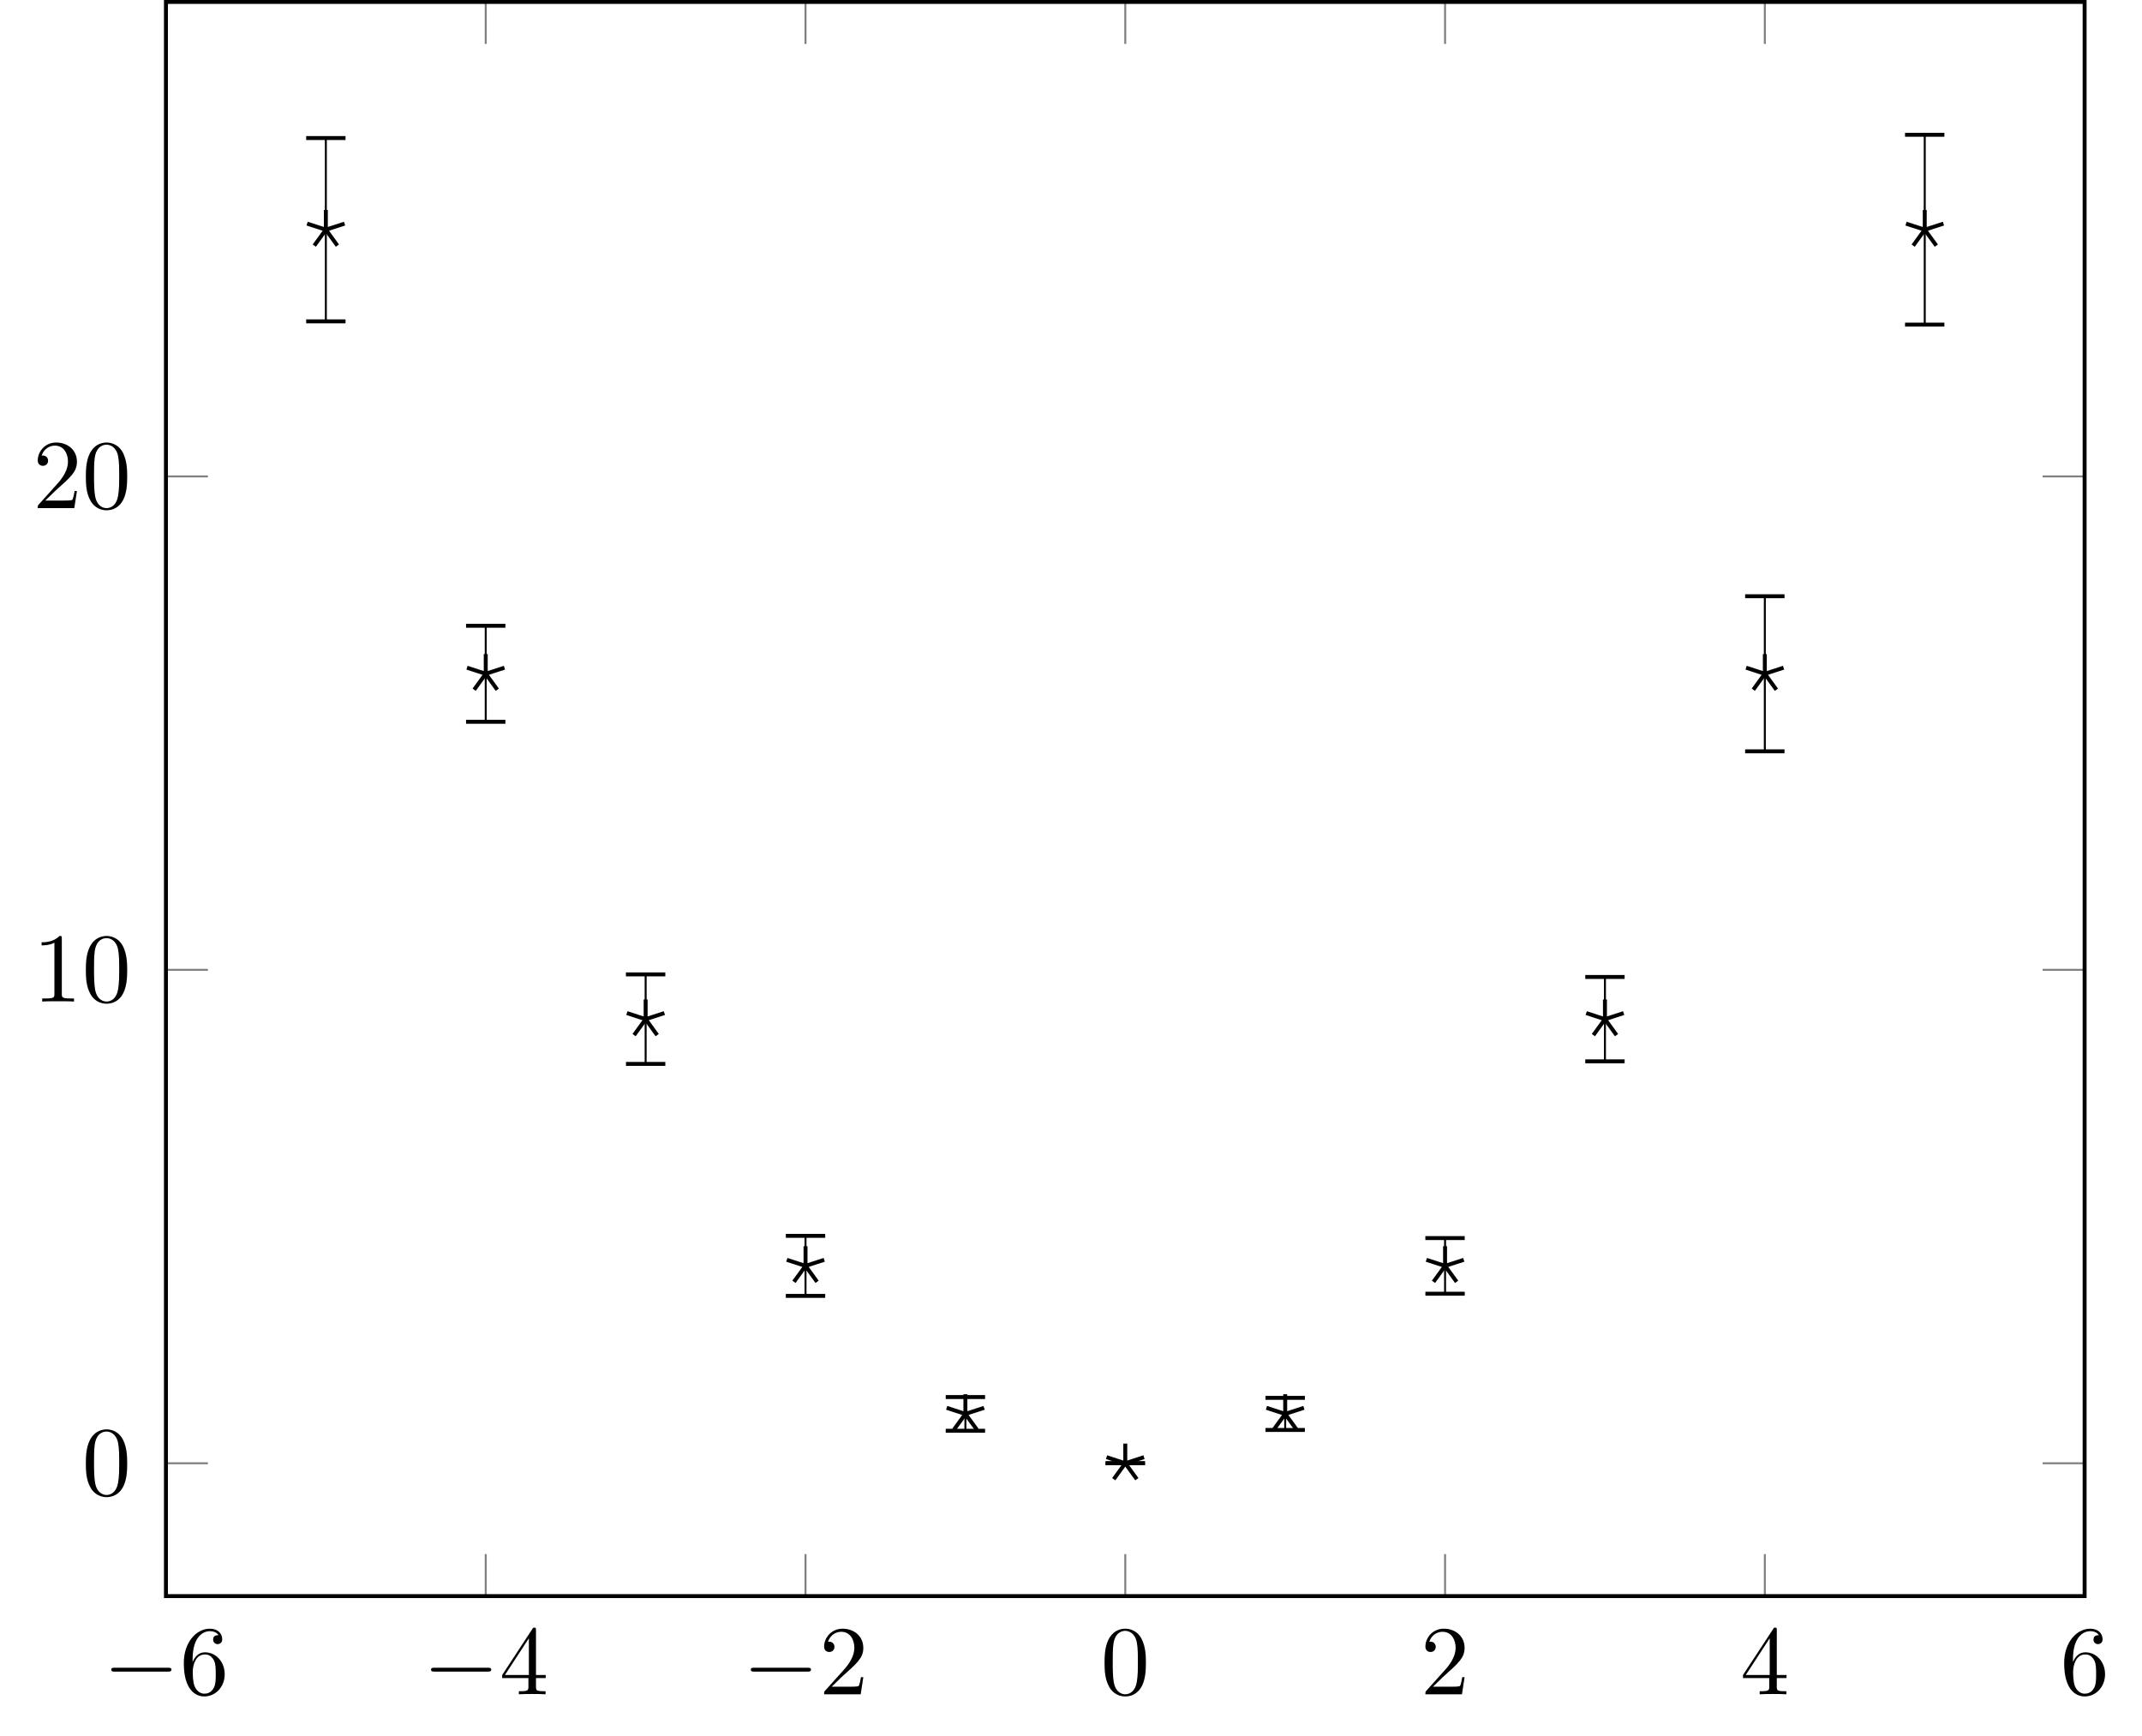
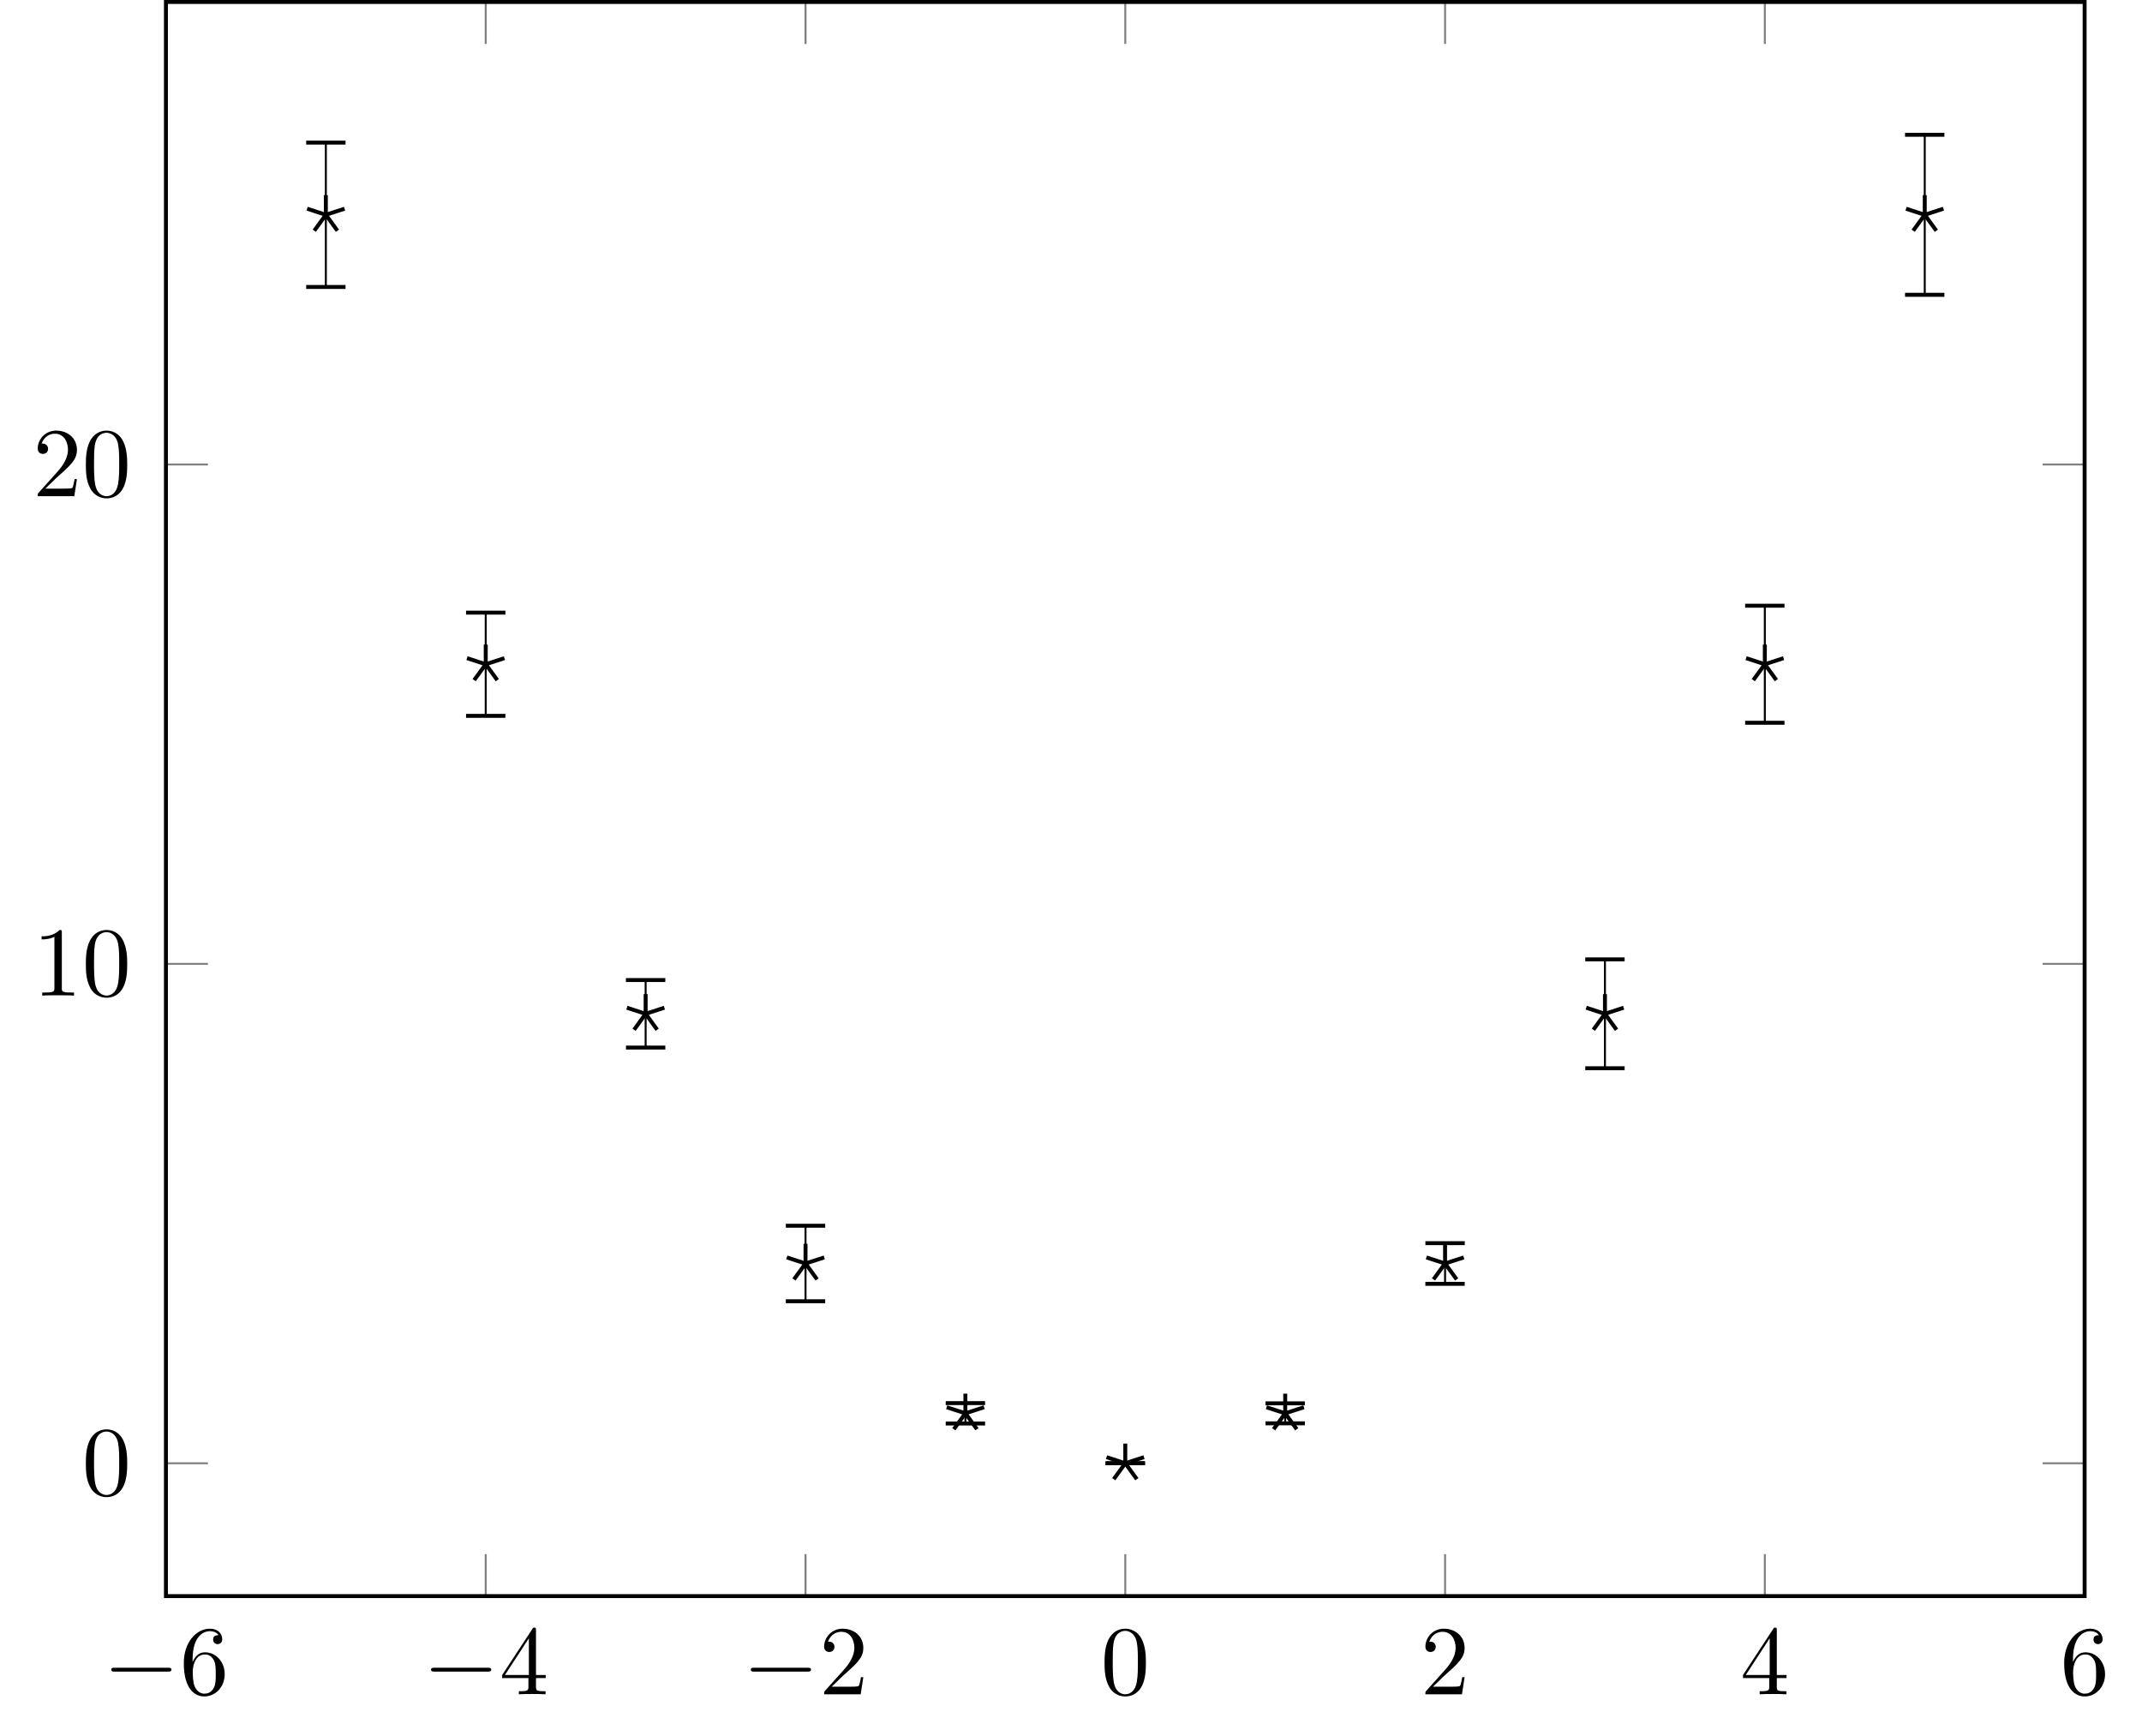
<svg xmlns="http://www.w3.org/2000/svg" xmlns:xlink="http://www.w3.org/1999/xlink" width="216.876pt" height="175.684pt" viewBox="0 0 216.876 175.684" version="1.1">
  <defs>
    <g>
      <symbol overflow="visible" id="glyph0-0">
        <path style="stroke:none;" d="" />
      </symbol>
      <symbol overflow="visible" id="glyph0-1">
        <path style="stroke:none;" d="M 6.562 -2.297 C 6.734 -2.297 6.922 -2.297 6.922 -2.5 C 6.922 -2.688 6.734 -2.688 6.562 -2.688 L 1.172 -2.688 C 1 -2.688 0.828 -2.688 0.828 -2.5 C 0.828 -2.297 1 -2.297 1.172 -2.297 Z M 6.562 -2.297 " />
      </symbol>
      <symbol overflow="visible" id="glyph1-0">
        <path style="stroke:none;" d="" />
      </symbol>
      <symbol overflow="visible" id="glyph1-1">
        <path style="stroke:none;" d="M 1.312 -3.266 L 1.312 -3.516 C 1.312 -6.031 2.547 -6.391 3.062 -6.391 C 3.297 -6.391 3.719 -6.328 3.938 -5.984 C 3.781 -5.984 3.391 -5.984 3.391 -5.547 C 3.391 -5.234 3.625 -5.078 3.844 -5.078 C 4 -5.078 4.312 -5.172 4.312 -5.562 C 4.312 -6.156 3.875 -6.641 3.047 -6.641 C 1.766 -6.641 0.422 -5.359 0.422 -3.156 C 0.422 -0.484 1.578 0.219 2.5 0.219 C 3.609 0.219 4.562 -0.719 4.562 -2.031 C 4.562 -3.297 3.672 -4.25 2.562 -4.25 C 1.891 -4.25 1.516 -3.75 1.312 -3.266 Z M 2.5 -0.062 C 1.875 -0.062 1.578 -0.656 1.516 -0.812 C 1.328 -1.281 1.328 -2.078 1.328 -2.25 C 1.328 -3.031 1.656 -4.031 2.547 -4.031 C 2.719 -4.031 3.172 -4.031 3.484 -3.406 C 3.656 -3.047 3.656 -2.531 3.656 -2.047 C 3.656 -1.562 3.656 -1.062 3.484 -0.703 C 3.188 -0.109 2.734 -0.062 2.5 -0.062 Z M 2.5 -0.062 " />
      </symbol>
      <symbol overflow="visible" id="glyph1-2">
        <path style="stroke:none;" d="M 2.938 -1.641 L 2.938 -0.781 C 2.938 -0.422 2.906 -0.312 2.172 -0.312 L 1.969 -0.312 L 1.969 0 C 2.375 -0.031 2.891 -0.031 3.312 -0.031 C 3.734 -0.031 4.25 -0.031 4.672 0 L 4.672 -0.312 L 4.453 -0.312 C 3.719 -0.312 3.703 -0.422 3.703 -0.781 L 3.703 -1.641 L 4.688 -1.641 L 4.688 -1.953 L 3.703 -1.953 L 3.703 -6.484 C 3.703 -6.688 3.703 -6.75 3.531 -6.75 C 3.453 -6.75 3.422 -6.75 3.344 -6.625 L 0.281 -1.953 L 0.281 -1.641 Z M 2.984 -1.953 L 0.562 -1.953 L 2.984 -5.672 Z M 2.984 -1.953 " />
      </symbol>
      <symbol overflow="visible" id="glyph1-3">
        <path style="stroke:none;" d="M 1.266 -0.766 L 2.328 -1.797 C 3.875 -3.172 4.469 -3.703 4.469 -4.703 C 4.469 -5.844 3.578 -6.641 2.359 -6.641 C 1.234 -6.641 0.5 -5.719 0.5 -4.828 C 0.5 -4.281 1 -4.281 1.031 -4.281 C 1.203 -4.281 1.547 -4.391 1.547 -4.812 C 1.547 -5.062 1.359 -5.328 1.016 -5.328 C 0.938 -5.328 0.922 -5.328 0.891 -5.312 C 1.109 -5.969 1.656 -6.328 2.234 -6.328 C 3.141 -6.328 3.562 -5.516 3.562 -4.703 C 3.562 -3.906 3.078 -3.125 2.516 -2.5 L 0.609 -0.375 C 0.5 -0.266 0.5 -0.234 0.5 0 L 4.203 0 L 4.469 -1.734 L 4.234 -1.734 C 4.172 -1.438 4.109 -1 4 -0.844 C 3.938 -0.766 3.281 -0.766 3.062 -0.766 Z M 1.266 -0.766 " />
      </symbol>
      <symbol overflow="visible" id="glyph1-4">
        <path style="stroke:none;" d="M 4.578 -3.188 C 4.578 -3.984 4.531 -4.781 4.188 -5.516 C 3.734 -6.484 2.906 -6.641 2.5 -6.641 C 1.891 -6.641 1.172 -6.375 0.75 -5.453 C 0.438 -4.766 0.391 -3.984 0.391 -3.188 C 0.391 -2.438 0.422 -1.547 0.844 -0.781 C 1.266 0.016 2 0.219 2.484 0.219 C 3.016 0.219 3.781 0.016 4.219 -0.938 C 4.531 -1.625 4.578 -2.406 4.578 -3.188 Z M 2.484 0 C 2.094 0 1.5 -0.25 1.328 -1.203 C 1.219 -1.797 1.219 -2.719 1.219 -3.312 C 1.219 -3.953 1.219 -4.609 1.297 -5.141 C 1.484 -6.328 2.234 -6.422 2.484 -6.422 C 2.812 -6.422 3.469 -6.234 3.656 -5.25 C 3.766 -4.688 3.766 -3.938 3.766 -3.312 C 3.766 -2.562 3.766 -1.891 3.656 -1.25 C 3.5 -0.297 2.938 0 2.484 0 Z M 2.484 0 " />
      </symbol>
      <symbol overflow="visible" id="glyph1-5">
        <path style="stroke:none;" d="M 2.938 -6.375 C 2.938 -6.625 2.938 -6.641 2.703 -6.641 C 2.078 -6 1.203 -6 0.891 -6 L 0.891 -5.688 C 1.094 -5.688 1.672 -5.688 2.188 -5.953 L 2.188 -0.781 C 2.188 -0.422 2.156 -0.312 1.266 -0.312 L 0.953 -0.312 L 0.953 0 C 1.297 -0.031 2.156 -0.031 2.562 -0.031 C 2.953 -0.031 3.828 -0.031 4.172 0 L 4.172 -0.312 L 3.859 -0.312 C 2.953 -0.312 2.938 -0.422 2.938 -0.781 Z M 2.938 -6.375 " />
      </symbol>
    </g>
  </defs>
  <g id="surface1">
-     <path style="fill:none;stroke-width:0.199;stroke-linecap:butt;stroke-linejoin:miter;stroke:rgb(50%,50%,50%);stroke-opacity:1;stroke-miterlimit:10;" d="M -16.187 -13.451 L -16.187 -9.197 M 16.188 -13.451 L 16.188 -9.197 M 48.567 -13.451 L 48.567 -9.197 M 80.942 -13.451 L 80.942 -9.197 M 113.32 -13.451 L 113.32 -9.197 M 145.696 -13.451 L 145.696 -9.197 M 178.074 -13.451 L 178.074 -9.197 M -16.187 147.948 L -16.187 143.694 M 16.188 147.948 L 16.188 143.694 M 48.567 147.948 L 48.567 143.694 M 80.942 147.948 L 80.942 143.694 M 113.32 147.948 L 113.32 143.694 M 145.696 147.948 L 145.696 143.694 M 178.074 147.948 L 178.074 143.694 " transform="matrix(1,0,0,-1,32.992,148.143)" />
-     <path style="fill:none;stroke-width:0.199;stroke-linecap:butt;stroke-linejoin:miter;stroke:rgb(50%,50%,50%);stroke-opacity:1;stroke-miterlimit:10;" d="M -16.191 -0.002 L -11.937 -0.002 M -16.191 49.956 L -11.937 49.956 M -16.191 99.909 L -11.937 99.909 M 178.074 -0.002 L 173.824 -0.002 M 178.074 49.956 L 173.824 49.956 M 178.074 99.909 L 173.824 99.909 " transform="matrix(1,0,0,-1,32.992,148.143)" />
-     <path style="fill:none;stroke-width:0.399;stroke-linecap:butt;stroke-linejoin:miter;stroke:rgb(0%,0%,0%);stroke-opacity:1;stroke-miterlimit:10;" d="M -16.191 -13.451 L -16.191 147.948 L 178.074 147.948 L 178.074 -13.451 Z M -16.191 -13.451 " transform="matrix(1,0,0,-1,32.992,148.143)" />
+     <path style="fill:none;stroke-width:0.199;stroke-linecap:butt;stroke-linejoin:miter;stroke:rgb(50%,50%,50%);stroke-opacity:1;stroke-miterlimit:10;" d="M -16.187 -13.451 L -16.187 -9.197 M 16.188 -13.451 L 16.188 -9.197 M 48.567 -13.451 L 48.567 -9.197 M 80.942 -13.451 L 80.942 -9.197 M 113.32 -13.451 L 113.32 -9.197 M 145.696 -13.451 L 145.696 -9.197 M 178.074 -13.451 L 178.074 -9.197 M -16.187 147.944 L -16.187 143.694 M 16.188 147.944 L 16.188 143.694 M 48.567 147.944 L 48.567 143.694 M 80.942 147.944 L 80.942 143.694 M 113.32 147.944 L 113.32 143.694 M 145.696 147.944 L 145.696 143.694 M 178.074 147.944 L 178.074 143.694 " transform="matrix(1,0,0,-1,32.992,148.143)" />
+     <path style="fill:none;stroke-width:0.199;stroke-linecap:butt;stroke-linejoin:miter;stroke:rgb(50%,50%,50%);stroke-opacity:1;stroke-miterlimit:10;" d="M -16.191 -0.002 L -11.937 -0.002 M -16.191 50.557 L -11.937 50.557 M -16.191 101.116 L -11.937 101.116 M 178.074 -0.002 L 173.824 -0.002 M 178.074 50.557 L 173.824 50.557 M 178.074 101.116 L 173.824 101.116 " transform="matrix(1,0,0,-1,32.992,148.143)" />
+     <path style="fill:none;stroke-width:0.399;stroke-linecap:butt;stroke-linejoin:miter;stroke:rgb(0%,0%,0%);stroke-opacity:1;stroke-miterlimit:10;" d="M -16.191 -13.451 L -16.191 147.944 L 178.074 147.944 L 178.074 -13.451 Z M -16.191 -13.451 " transform="matrix(1,0,0,-1,32.992,148.143)" />
    <g style="fill:rgb(0%,0%,0%);fill-opacity:1;">
      <use xlink:href="#glyph0-1" x="10.439" y="171.533" />
    </g>
    <g style="fill:rgb(0%,0%,0%);fill-opacity:1;">
      <use xlink:href="#glyph1-1" x="18.188" y="171.533" />
    </g>
    <g style="fill:rgb(0%,0%,0%);fill-opacity:1;">
      <use xlink:href="#glyph0-1" x="42.816" y="171.533" />
    </g>
    <g style="fill:rgb(0%,0%,0%);fill-opacity:1;">
      <use xlink:href="#glyph1-2" x="50.564" y="171.533" />
    </g>
    <g style="fill:rgb(0%,0%,0%);fill-opacity:1;">
      <use xlink:href="#glyph0-1" x="75.192" y="171.533" />
    </g>
    <g style="fill:rgb(0%,0%,0%);fill-opacity:1;">
      <use xlink:href="#glyph1-3" x="82.941" y="171.533" />
    </g>
    <g style="fill:rgb(0%,0%,0%);fill-opacity:1;">
      <use xlink:href="#glyph1-4" x="111.444" y="171.533" />
    </g>
    <g style="fill:rgb(0%,0%,0%);fill-opacity:1;">
      <use xlink:href="#glyph1-3" x="143.82" y="171.533" />
    </g>
    <g style="fill:rgb(0%,0%,0%);fill-opacity:1;">
      <use xlink:href="#glyph1-2" x="176.197" y="171.533" />
    </g>
    <g style="fill:rgb(0%,0%,0%);fill-opacity:1;">
      <use xlink:href="#glyph1-1" x="208.574" y="171.533" />
    </g>
    <g style="fill:rgb(0%,0%,0%);fill-opacity:1;">
      <use xlink:href="#glyph1-4" x="8.302" y="151.353" />
    </g>
    <g style="fill:rgb(0%,0%,0%);fill-opacity:1;">
-       <use xlink:href="#glyph1-5" x="3.321" y="101.399" />
-       <use xlink:href="#glyph1-4" x="8.302" y="101.399" />
+       <use xlink:href="#glyph1-5" x="3.321" y="100.795" />
+       <use xlink:href="#glyph1-4" x="8.302" y="100.795" />
    </g>
    <g style="fill:rgb(0%,0%,0%);fill-opacity:1;">
-       <use xlink:href="#glyph1-3" x="3.321" y="51.444" />
-       <use xlink:href="#glyph1-4" x="8.302" y="51.444" />
+       <use xlink:href="#glyph1-3" x="3.321" y="50.237" />
+       <use xlink:href="#glyph1-4" x="8.302" y="50.237" />
    </g>
-     <path style="fill:none;stroke-width:0.199;stroke-linecap:butt;stroke-linejoin:miter;stroke:rgb(0%,0%,0%);stroke-opacity:1;stroke-miterlimit:10;" d="M 0 124.889 L 0 134.166 " transform="matrix(1,0,0,-1,32.992,148.143)" />
-     <path style="fill:none;stroke-width:0.399;stroke-linecap:butt;stroke-linejoin:miter;stroke:rgb(0%,0%,0%);stroke-opacity:1;stroke-miterlimit:10;" d="M 0 1.993 L 0 -1.991 " transform="matrix(0,-1,-1,0,32.993,13.977)" />
-     <path style="fill:none;stroke-width:0.199;stroke-linecap:butt;stroke-linejoin:miter;stroke:rgb(0%,0%,0%);stroke-opacity:1;stroke-miterlimit:10;" d="M 0 124.889 L 0 115.608 " transform="matrix(1,0,0,-1,32.992,148.143)" />
-     <path style="fill:none;stroke-width:0.399;stroke-linecap:butt;stroke-linejoin:miter;stroke:rgb(0%,0%,0%);stroke-opacity:1;stroke-miterlimit:10;" d="M -0.001 1.991 L -0.001 -1.993 " transform="matrix(0,1,1,0,32.993,32.536)" />
-     <path style="fill:none;stroke-width:0.199;stroke-linecap:butt;stroke-linejoin:miter;stroke:rgb(0%,0%,0%);stroke-opacity:1;stroke-miterlimit:10;" d="M 16.188 79.928 L 16.188 84.791 " transform="matrix(1,0,0,-1,32.992,148.143)" />
-     <path style="fill:none;stroke-width:0.399;stroke-linecap:butt;stroke-linejoin:miter;stroke:rgb(0%,0%,0%);stroke-opacity:1;stroke-miterlimit:10;" d="M -0.001 1.992 L -0.001 -1.992 " transform="matrix(0,-1,-1,0,49.18,63.351)" />
-     <path style="fill:none;stroke-width:0.199;stroke-linecap:butt;stroke-linejoin:miter;stroke:rgb(0%,0%,0%);stroke-opacity:1;stroke-miterlimit:10;" d="M 16.188 79.928 L 16.188 75.065 " transform="matrix(1,0,0,-1,32.992,148.143)" />
-     <path style="fill:none;stroke-width:0.399;stroke-linecap:butt;stroke-linejoin:miter;stroke:rgb(0%,0%,0%);stroke-opacity:1;stroke-miterlimit:10;" d="M -0.002 1.992 L -0.002 -1.992 " transform="matrix(0,1,1,0,49.18,73.08)" />
-     <path style="fill:none;stroke-width:0.199;stroke-linecap:butt;stroke-linejoin:miter;stroke:rgb(0%,0%,0%);stroke-opacity:1;stroke-miterlimit:10;" d="M 32.379 44.959 L 32.379 49.491 " transform="matrix(1,0,0,-1,32.992,148.143)" />
-     <path style="fill:none;stroke-width:0.399;stroke-linecap:butt;stroke-linejoin:miter;stroke:rgb(0%,0%,0%);stroke-opacity:1;stroke-miterlimit:10;" d="M 0.001 1.994 L 0.001 -1.994 " transform="matrix(0,-1,-1,0,65.369,98.653)" />
-     <path style="fill:none;stroke-width:0.199;stroke-linecap:butt;stroke-linejoin:miter;stroke:rgb(0%,0%,0%);stroke-opacity:1;stroke-miterlimit:10;" d="M 32.379 44.959 L 32.379 40.428 " transform="matrix(1,0,0,-1,32.992,148.143)" />
-     <path style="fill:none;stroke-width:0.399;stroke-linecap:butt;stroke-linejoin:miter;stroke:rgb(0%,0%,0%);stroke-opacity:1;stroke-miterlimit:10;" d="M -0 1.993 L -0 -1.991 " transform="matrix(0,1,1,0,65.37,107.715)" />
-     <path style="fill:none;stroke-width:0.199;stroke-linecap:butt;stroke-linejoin:miter;stroke:rgb(0%,0%,0%);stroke-opacity:1;stroke-miterlimit:10;" d="M 48.567 19.983 L 48.567 23.022 " transform="matrix(1,0,0,-1,32.992,148.143)" />
-     <path style="fill:none;stroke-width:0.399;stroke-linecap:butt;stroke-linejoin:miter;stroke:rgb(0%,0%,0%);stroke-opacity:1;stroke-miterlimit:10;" d="M 0.002 1.992 L 0.002 -1.993 " transform="matrix(0,-1,-1,0,81.558,125.123)" />
-     <path style="fill:none;stroke-width:0.199;stroke-linecap:butt;stroke-linejoin:miter;stroke:rgb(0%,0%,0%);stroke-opacity:1;stroke-miterlimit:10;" d="M 48.567 19.983 L 48.567 16.944 " transform="matrix(1,0,0,-1,32.992,148.143)" />
-     <path style="fill:none;stroke-width:0.399;stroke-linecap:butt;stroke-linejoin:miter;stroke:rgb(0%,0%,0%);stroke-opacity:1;stroke-miterlimit:10;" d="M 0 1.994 L 0 -1.994 " transform="matrix(0,1,1,0,81.557,131.199)" />
-     <path style="fill:none;stroke-width:0.199;stroke-linecap:butt;stroke-linejoin:miter;stroke:rgb(0%,0%,0%);stroke-opacity:1;stroke-miterlimit:10;" d="M 64.754 4.995 L 64.754 6.702 " transform="matrix(1,0,0,-1,32.992,148.143)" />
-     <path style="fill:none;stroke-width:0.399;stroke-linecap:butt;stroke-linejoin:miter;stroke:rgb(0%,0%,0%);stroke-opacity:1;stroke-miterlimit:10;" d="M 0.001 1.991 L 0.001 -1.993 " transform="matrix(0,-1,-1,0,97.745,141.442)" />
-     <path style="fill:none;stroke-width:0.199;stroke-linecap:butt;stroke-linejoin:miter;stroke:rgb(0%,0%,0%);stroke-opacity:1;stroke-miterlimit:10;" d="M 64.754 4.995 L 64.754 3.291 " transform="matrix(1,0,0,-1,32.992,148.143)" />
-     <path style="fill:none;stroke-width:0.399;stroke-linecap:butt;stroke-linejoin:miter;stroke:rgb(0%,0%,0%);stroke-opacity:1;stroke-miterlimit:10;" d="M -0.001 1.993 L -0.001 -1.991 " transform="matrix(0,1,1,0,97.745,144.853)" />
+     <path style="fill:none;stroke-width:0.199;stroke-linecap:butt;stroke-linejoin:miter;stroke:rgb(0%,0%,0%);stroke-opacity:1;stroke-miterlimit:10;" d="M 0 126.397 L 0 133.706 " transform="matrix(1,0,0,-1,32.992,148.143)" />
+     <path style="fill:none;stroke-width:0.399;stroke-linecap:butt;stroke-linejoin:miter;stroke:rgb(0%,0%,0%);stroke-opacity:1;stroke-miterlimit:10;" d="M -0.001 1.992 L -0.001 -1.992 " transform="matrix(0,-1,-1,0,32.992,14.44)" />
+     <path style="fill:none;stroke-width:0.199;stroke-linecap:butt;stroke-linejoin:miter;stroke:rgb(0%,0%,0%);stroke-opacity:1;stroke-miterlimit:10;" d="M 0 126.397 L 0 119.088 " transform="matrix(1,0,0,-1,32.992,148.143)" />
+     <path style="fill:none;stroke-width:0.399;stroke-linecap:butt;stroke-linejoin:miter;stroke:rgb(0%,0%,0%);stroke-opacity:1;stroke-miterlimit:10;" d="M -0.001 1.991 L -0.001 -1.993 " transform="matrix(0,1,1,0,32.993,29.056)" />
+     <path style="fill:none;stroke-width:0.199;stroke-linecap:butt;stroke-linejoin:miter;stroke:rgb(0%,0%,0%);stroke-opacity:1;stroke-miterlimit:10;" d="M 16.188 80.893 L 16.188 86.123 " transform="matrix(1,0,0,-1,32.992,148.143)" />
+     <path style="fill:none;stroke-width:0.399;stroke-linecap:butt;stroke-linejoin:miter;stroke:rgb(0%,0%,0%);stroke-opacity:1;stroke-miterlimit:10;" d="M -0.001 1.992 L -0.001 -1.992 " transform="matrix(0,-1,-1,0,49.18,62.022)" />
+     <path style="fill:none;stroke-width:0.199;stroke-linecap:butt;stroke-linejoin:miter;stroke:rgb(0%,0%,0%);stroke-opacity:1;stroke-miterlimit:10;" d="M 16.188 80.893 L 16.188 75.666 " transform="matrix(1,0,0,-1,32.992,148.143)" />
+     <path style="fill:none;stroke-width:0.399;stroke-linecap:butt;stroke-linejoin:miter;stroke:rgb(0%,0%,0%);stroke-opacity:1;stroke-miterlimit:10;" d="M -0.001 1.992 L -0.001 -1.992 " transform="matrix(0,1,1,0,49.18,72.478)" />
+     <path style="fill:none;stroke-width:0.199;stroke-linecap:butt;stroke-linejoin:miter;stroke:rgb(0%,0%,0%);stroke-opacity:1;stroke-miterlimit:10;" d="M 32.379 45.502 L 32.379 48.92 " transform="matrix(1,0,0,-1,32.992,148.143)" />
+     <path style="fill:none;stroke-width:0.399;stroke-linecap:butt;stroke-linejoin:miter;stroke:rgb(0%,0%,0%);stroke-opacity:1;stroke-miterlimit:10;" d="M -0.001 1.994 L -0.001 -1.994 " transform="matrix(0,-1,-1,0,65.369,99.222)" />
+     <path style="fill:none;stroke-width:0.199;stroke-linecap:butt;stroke-linejoin:miter;stroke:rgb(0%,0%,0%);stroke-opacity:1;stroke-miterlimit:10;" d="M 32.379 45.502 L 32.379 42.084 " transform="matrix(1,0,0,-1,32.992,148.143)" />
+     <path style="fill:none;stroke-width:0.399;stroke-linecap:butt;stroke-linejoin:miter;stroke:rgb(0%,0%,0%);stroke-opacity:1;stroke-miterlimit:10;" d="M -0.001 1.993 L -0.001 -1.991 " transform="matrix(0,1,1,0,65.37,106.06)" />
+     <path style="fill:none;stroke-width:0.199;stroke-linecap:butt;stroke-linejoin:miter;stroke:rgb(0%,0%,0%);stroke-opacity:1;stroke-miterlimit:10;" d="M 48.567 20.225 L 48.567 24.049 " transform="matrix(1,0,0,-1,32.992,148.143)" />
+     <path style="fill:none;stroke-width:0.399;stroke-linecap:butt;stroke-linejoin:miter;stroke:rgb(0%,0%,0%);stroke-opacity:1;stroke-miterlimit:10;" d="M 0.001 1.992 L 0.001 -1.993 " transform="matrix(0,-1,-1,0,81.558,124.095)" />
+     <path style="fill:none;stroke-width:0.199;stroke-linecap:butt;stroke-linejoin:miter;stroke:rgb(0%,0%,0%);stroke-opacity:1;stroke-miterlimit:10;" d="M 48.567 20.225 L 48.567 16.401 " transform="matrix(1,0,0,-1,32.992,148.143)" />
+     <path style="fill:none;stroke-width:0.399;stroke-linecap:butt;stroke-linejoin:miter;stroke:rgb(0%,0%,0%);stroke-opacity:1;stroke-miterlimit:10;" d="M -0.002 1.994 L -0.002 -1.994 " transform="matrix(0,1,1,0,81.557,131.744)" />
+     <path style="fill:none;stroke-width:0.199;stroke-linecap:butt;stroke-linejoin:miter;stroke:rgb(0%,0%,0%);stroke-opacity:1;stroke-miterlimit:10;" d="M 64.754 5.057 L 64.754 6.088 " transform="matrix(1,0,0,-1,32.992,148.143)" />
+     <path style="fill:none;stroke-width:0.399;stroke-linecap:butt;stroke-linejoin:miter;stroke:rgb(0%,0%,0%);stroke-opacity:1;stroke-miterlimit:10;" d="M -0.002 1.992 L -0.002 -1.992 " transform="matrix(0,-1,-1,0,97.746,142.053)" />
+     <path style="fill:none;stroke-width:0.199;stroke-linecap:butt;stroke-linejoin:miter;stroke:rgb(0%,0%,0%);stroke-opacity:1;stroke-miterlimit:10;" d="M 64.754 5.057 L 64.754 4.022 " transform="matrix(1,0,0,-1,32.992,148.143)" />
+     <path style="fill:none;stroke-width:0.399;stroke-linecap:butt;stroke-linejoin:miter;stroke:rgb(0%,0%,0%);stroke-opacity:1;stroke-miterlimit:10;" d="M 0 1.993 L 0 -1.991 " transform="matrix(0,1,1,0,97.745,144.121)" />
    <path style="fill:none;stroke-width:0.199;stroke-linecap:butt;stroke-linejoin:miter;stroke:rgb(0%,0%,0%);stroke-opacity:1;stroke-miterlimit:10;" d="M 80.942 -0.002 L 80.942 -0.002 " transform="matrix(1,0,0,-1,32.992,148.143)" />
    <path style="fill:none;stroke-width:0.399;stroke-linecap:butt;stroke-linejoin:miter;stroke:rgb(0%,0%,0%);stroke-opacity:1;stroke-miterlimit:10;" d="M -0.002 1.993 L -0.002 -1.992 " transform="matrix(0,-1,-1,0,113.934,148.143)" />
    <path style="fill:none;stroke-width:0.199;stroke-linecap:butt;stroke-linejoin:miter;stroke:rgb(0%,0%,0%);stroke-opacity:1;stroke-miterlimit:10;" d="M 80.942 -0.002 L 80.942 -0.002 " transform="matrix(1,0,0,-1,32.992,148.143)" />
    <path style="fill:none;stroke-width:0.399;stroke-linecap:butt;stroke-linejoin:miter;stroke:rgb(0%,0%,0%);stroke-opacity:1;stroke-miterlimit:10;" d="M -0.002 1.993 L -0.002 -1.992 " transform="matrix(0,-1,-1,0,113.934,148.143)" />
-     <path style="fill:none;stroke-width:0.199;stroke-linecap:butt;stroke-linejoin:miter;stroke:rgb(0%,0%,0%);stroke-opacity:1;stroke-miterlimit:10;" d="M 97.133 4.995 L 97.133 6.62 " transform="matrix(1,0,0,-1,32.992,148.143)" />
-     <path style="fill:none;stroke-width:0.399;stroke-linecap:butt;stroke-linejoin:miter;stroke:rgb(0%,0%,0%);stroke-opacity:1;stroke-miterlimit:10;" d="M 0.002 1.994 L 0.002 -1.994 " transform="matrix(0,-1,-1,0,130.123,141.525)" />
-     <path style="fill:none;stroke-width:0.199;stroke-linecap:butt;stroke-linejoin:miter;stroke:rgb(0%,0%,0%);stroke-opacity:1;stroke-miterlimit:10;" d="M 97.133 4.995 L 97.133 3.373 " transform="matrix(1,0,0,-1,32.992,148.143)" />
-     <path style="fill:none;stroke-width:0.399;stroke-linecap:butt;stroke-linejoin:miter;stroke:rgb(0%,0%,0%);stroke-opacity:1;stroke-miterlimit:10;" d="M -0 1.994 L -0 -1.994 " transform="matrix(0,1,1,0,130.123,144.77)" />
-     <path style="fill:none;stroke-width:0.199;stroke-linecap:butt;stroke-linejoin:miter;stroke:rgb(0%,0%,0%);stroke-opacity:1;stroke-miterlimit:10;" d="M 113.32 19.983 L 113.32 22.799 " transform="matrix(1,0,0,-1,32.992,148.143)" />
-     <path style="fill:none;stroke-width:0.399;stroke-linecap:butt;stroke-linejoin:miter;stroke:rgb(0%,0%,0%);stroke-opacity:1;stroke-miterlimit:10;" d="M -0.002 1.994 L -0.002 -1.991 " transform="matrix(0,-1,-1,0,146.31,125.346)" />
-     <path style="fill:none;stroke-width:0.199;stroke-linecap:butt;stroke-linejoin:miter;stroke:rgb(0%,0%,0%);stroke-opacity:1;stroke-miterlimit:10;" d="M 113.32 19.983 L 113.32 17.166 " transform="matrix(1,0,0,-1,32.992,148.143)" />
-     <path style="fill:none;stroke-width:0.399;stroke-linecap:butt;stroke-linejoin:miter;stroke:rgb(0%,0%,0%);stroke-opacity:1;stroke-miterlimit:10;" d="M -0 1.994 L -0 -1.991 " transform="matrix(0,1,1,0,146.311,130.977)" />
-     <path style="fill:none;stroke-width:0.199;stroke-linecap:butt;stroke-linejoin:miter;stroke:rgb(0%,0%,0%);stroke-opacity:1;stroke-miterlimit:10;" d="M 129.508 44.959 L 129.508 49.233 " transform="matrix(1,0,0,-1,32.992,148.143)" />
-     <path style="fill:none;stroke-width:0.399;stroke-linecap:butt;stroke-linejoin:miter;stroke:rgb(0%,0%,0%);stroke-opacity:1;stroke-miterlimit:10;" d="M 0.002 1.992 L 0.002 -1.992 " transform="matrix(0,-1,-1,0,162.5,98.912)" />
-     <path style="fill:none;stroke-width:0.199;stroke-linecap:butt;stroke-linejoin:miter;stroke:rgb(0%,0%,0%);stroke-opacity:1;stroke-miterlimit:10;" d="M 129.508 44.959 L 129.508 40.69 " transform="matrix(1,0,0,-1,32.992,148.143)" />
-     <path style="fill:none;stroke-width:0.399;stroke-linecap:butt;stroke-linejoin:miter;stroke:rgb(0%,0%,0%);stroke-opacity:1;stroke-miterlimit:10;" d="M -0.002 1.993 L -0.002 -1.991 " transform="matrix(0,1,1,0,162.499,107.455)" />
-     <path style="fill:none;stroke-width:0.199;stroke-linecap:butt;stroke-linejoin:miter;stroke:rgb(0%,0%,0%);stroke-opacity:1;stroke-miterlimit:10;" d="M 145.696 79.928 L 145.696 87.78 " transform="matrix(1,0,0,-1,32.992,148.143)" />
-     <path style="fill:none;stroke-width:0.399;stroke-linecap:butt;stroke-linejoin:miter;stroke:rgb(0%,0%,0%);stroke-opacity:1;stroke-miterlimit:10;" d="M 0.001 1.992 L 0.001 -1.993 " transform="matrix(0,-1,-1,0,178.687,60.364)" />
-     <path style="fill:none;stroke-width:0.199;stroke-linecap:butt;stroke-linejoin:miter;stroke:rgb(0%,0%,0%);stroke-opacity:1;stroke-miterlimit:10;" d="M 145.696 79.928 L 145.696 72.077 " transform="matrix(1,0,0,-1,32.992,148.143)" />
-     <path style="fill:none;stroke-width:0.399;stroke-linecap:butt;stroke-linejoin:miter;stroke:rgb(0%,0%,0%);stroke-opacity:1;stroke-miterlimit:10;" d="M -0.002 1.992 L -0.002 -1.993 " transform="matrix(0,1,1,0,178.688,76.068)" />
-     <path style="fill:none;stroke-width:0.199;stroke-linecap:butt;stroke-linejoin:miter;stroke:rgb(0%,0%,0%);stroke-opacity:1;stroke-miterlimit:10;" d="M 161.887 124.889 L 161.887 134.495 " transform="matrix(1,0,0,-1,32.992,148.143)" />
-     <path style="fill:none;stroke-width:0.399;stroke-linecap:butt;stroke-linejoin:miter;stroke:rgb(0%,0%,0%);stroke-opacity:1;stroke-miterlimit:10;" d="M 0.001 1.993 L 0.001 -1.991 " transform="matrix(0,-1,-1,0,194.876,13.649)" />
-     <path style="fill:none;stroke-width:0.199;stroke-linecap:butt;stroke-linejoin:miter;stroke:rgb(0%,0%,0%);stroke-opacity:1;stroke-miterlimit:10;" d="M 161.887 124.889 L 161.887 115.28 " transform="matrix(1,0,0,-1,32.992,148.143)" />
-     <path style="fill:none;stroke-width:0.399;stroke-linecap:butt;stroke-linejoin:miter;stroke:rgb(0%,0%,0%);stroke-opacity:1;stroke-miterlimit:10;" d="M -0.001 1.991 L -0.001 -1.993 " transform="matrix(0,1,1,0,194.876,32.864)" />
-     <path style="fill:none;stroke-width:0.399;stroke-linecap:butt;stroke-linejoin:miter;stroke:rgb(0%,0%,0%);stroke-opacity:1;stroke-miterlimit:10;" d="M 0 124.889 L 0 126.881 M 0 124.889 L 1.895 125.502 M 0 124.889 L 1.172 123.276 M 0 124.889 L -1.172 123.276 M 0 124.889 L -1.894 125.502 " transform="matrix(1,0,0,-1,32.992,148.143)" />
-     <path style="fill:none;stroke-width:0.399;stroke-linecap:butt;stroke-linejoin:miter;stroke:rgb(0%,0%,0%);stroke-opacity:1;stroke-miterlimit:10;" d="M 16.188 79.928 L 16.188 81.92 M 16.188 79.928 L 18.082 80.545 M 16.188 79.928 L 17.36 78.315 M 16.188 79.928 L 15.016 78.315 M 16.188 79.928 L 14.293 80.545 " transform="matrix(1,0,0,-1,32.992,148.143)" />
-     <path style="fill:none;stroke-width:0.399;stroke-linecap:butt;stroke-linejoin:miter;stroke:rgb(0%,0%,0%);stroke-opacity:1;stroke-miterlimit:10;" d="M 32.379 44.959 L 32.379 46.952 M 32.379 44.959 L 34.274 45.577 M 32.379 44.959 L 33.547 43.346 M 32.379 44.959 L 31.207 43.346 M 32.379 44.959 L 30.481 45.577 " transform="matrix(1,0,0,-1,32.992,148.143)" />
-     <path style="fill:none;stroke-width:0.399;stroke-linecap:butt;stroke-linejoin:miter;stroke:rgb(0%,0%,0%);stroke-opacity:1;stroke-miterlimit:10;" d="M 48.567 19.983 L 48.567 21.975 M 48.567 19.983 L 50.461 20.596 M 48.567 19.983 L 49.738 18.37 M 48.567 19.983 L 47.395 18.37 M 48.567 19.983 L 46.672 20.596 " transform="matrix(1,0,0,-1,32.992,148.143)" />
-     <path style="fill:none;stroke-width:0.399;stroke-linecap:butt;stroke-linejoin:miter;stroke:rgb(0%,0%,0%);stroke-opacity:1;stroke-miterlimit:10;" d="M 64.754 4.995 L 64.754 6.987 M 64.754 4.995 L 66.649 5.612 M 64.754 4.995 L 65.926 3.385 M 64.754 4.995 L 63.582 3.385 M 64.754 4.995 L 62.86 5.612 " transform="matrix(1,0,0,-1,32.992,148.143)" />
+     <path style="fill:none;stroke-width:0.199;stroke-linecap:butt;stroke-linejoin:miter;stroke:rgb(0%,0%,0%);stroke-opacity:1;stroke-miterlimit:10;" d="M 97.133 5.057 L 97.133 6.069 " transform="matrix(1,0,0,-1,32.992,148.143)" />
+     <path style="fill:none;stroke-width:0.399;stroke-linecap:butt;stroke-linejoin:miter;stroke:rgb(0%,0%,0%);stroke-opacity:1;stroke-miterlimit:10;" d="M -0.001 1.993 L -0.001 -1.991 " transform="matrix(0,-1,-1,0,130.122,142.073)" />
+     <path style="fill:none;stroke-width:0.199;stroke-linecap:butt;stroke-linejoin:miter;stroke:rgb(0%,0%,0%);stroke-opacity:1;stroke-miterlimit:10;" d="M 97.133 5.057 L 97.133 4.041 " transform="matrix(1,0,0,-1,32.992,148.143)" />
+     <path style="fill:none;stroke-width:0.399;stroke-linecap:butt;stroke-linejoin:miter;stroke:rgb(0%,0%,0%);stroke-opacity:1;stroke-miterlimit:10;" d="M -0 1.994 L -0 -1.994 " transform="matrix(0,1,1,0,130.123,144.102)" />
+     <path style="fill:none;stroke-width:0.199;stroke-linecap:butt;stroke-linejoin:miter;stroke:rgb(0%,0%,0%);stroke-opacity:1;stroke-miterlimit:10;" d="M 113.32 20.225 L 113.32 22.284 " transform="matrix(1,0,0,-1,32.992,148.143)" />
+     <path style="fill:none;stroke-width:0.399;stroke-linecap:butt;stroke-linejoin:miter;stroke:rgb(0%,0%,0%);stroke-opacity:1;stroke-miterlimit:10;" d="M 0.002 1.991 L 0.002 -1.994 " transform="matrix(0,-1,-1,0,146.311,125.861)" />
+     <path style="fill:none;stroke-width:0.199;stroke-linecap:butt;stroke-linejoin:miter;stroke:rgb(0%,0%,0%);stroke-opacity:1;stroke-miterlimit:10;" d="M 113.32 20.225 L 113.32 18.166 " transform="matrix(1,0,0,-1,32.992,148.143)" />
+     <path style="fill:none;stroke-width:0.399;stroke-linecap:butt;stroke-linejoin:miter;stroke:rgb(0%,0%,0%);stroke-opacity:1;stroke-miterlimit:10;" d="M -0.001 1.991 L -0.001 -1.994 " transform="matrix(0,1,1,0,146.31,129.978)" />
+     <path style="fill:none;stroke-width:0.199;stroke-linecap:butt;stroke-linejoin:miter;stroke:rgb(0%,0%,0%);stroke-opacity:1;stroke-miterlimit:10;" d="M 129.508 45.502 L 129.508 51.014 " transform="matrix(1,0,0,-1,32.992,148.143)" />
+     <path style="fill:none;stroke-width:0.399;stroke-linecap:butt;stroke-linejoin:miter;stroke:rgb(0%,0%,0%);stroke-opacity:1;stroke-miterlimit:10;" d="M 0.001 1.991 L 0.001 -1.993 " transform="matrix(0,-1,-1,0,162.499,97.13)" />
+     <path style="fill:none;stroke-width:0.199;stroke-linecap:butt;stroke-linejoin:miter;stroke:rgb(0%,0%,0%);stroke-opacity:1;stroke-miterlimit:10;" d="M 129.508 45.502 L 129.508 39.991 " transform="matrix(1,0,0,-1,32.992,148.143)" />
+     <path style="fill:none;stroke-width:0.399;stroke-linecap:butt;stroke-linejoin:miter;stroke:rgb(0%,0%,0%);stroke-opacity:1;stroke-miterlimit:10;" d="M 0 1.992 L 0 -1.992 " transform="matrix(0,1,1,0,162.5,108.152)" />
+     <path style="fill:none;stroke-width:0.199;stroke-linecap:butt;stroke-linejoin:miter;stroke:rgb(0%,0%,0%);stroke-opacity:1;stroke-miterlimit:10;" d="M 145.696 80.893 L 145.696 86.823 " transform="matrix(1,0,0,-1,32.992,148.143)" />
+     <path style="fill:none;stroke-width:0.399;stroke-linecap:butt;stroke-linejoin:miter;stroke:rgb(0%,0%,0%);stroke-opacity:1;stroke-miterlimit:10;" d="M -0.001 1.993 L -0.001 -1.992 " transform="matrix(0,-1,-1,0,178.688,61.323)" />
+     <path style="fill:none;stroke-width:0.199;stroke-linecap:butt;stroke-linejoin:miter;stroke:rgb(0%,0%,0%);stroke-opacity:1;stroke-miterlimit:10;" d="M 145.696 80.893 L 145.696 74.967 " transform="matrix(1,0,0,-1,32.992,148.143)" />
+     <path style="fill:none;stroke-width:0.399;stroke-linecap:butt;stroke-linejoin:miter;stroke:rgb(0%,0%,0%);stroke-opacity:1;stroke-miterlimit:10;" d="M -0.001 1.992 L -0.001 -1.993 " transform="matrix(0,1,1,0,178.688,73.177)" />
+     <path style="fill:none;stroke-width:0.199;stroke-linecap:butt;stroke-linejoin:miter;stroke:rgb(0%,0%,0%);stroke-opacity:1;stroke-miterlimit:10;" d="M 161.887 126.397 L 161.887 134.495 " transform="matrix(1,0,0,-1,32.992,148.143)" />
+     <path style="fill:none;stroke-width:0.399;stroke-linecap:butt;stroke-linejoin:miter;stroke:rgb(0%,0%,0%);stroke-opacity:1;stroke-miterlimit:10;" d="M 0.002 1.992 L 0.002 -1.992 " transform="matrix(0,-1,-1,0,194.875,13.65)" />
+     <path style="fill:none;stroke-width:0.199;stroke-linecap:butt;stroke-linejoin:miter;stroke:rgb(0%,0%,0%);stroke-opacity:1;stroke-miterlimit:10;" d="M 161.887 126.397 L 161.887 118.299 " transform="matrix(1,0,0,-1,32.992,148.143)" />
+     <path style="fill:none;stroke-width:0.399;stroke-linecap:butt;stroke-linejoin:miter;stroke:rgb(0%,0%,0%);stroke-opacity:1;stroke-miterlimit:10;" d="M 0.002 1.991 L 0.002 -1.993 " transform="matrix(0,1,1,0,194.876,29.846)" />
+     <path style="fill:none;stroke-width:0.399;stroke-linecap:butt;stroke-linejoin:miter;stroke:rgb(0%,0%,0%);stroke-opacity:1;stroke-miterlimit:10;" d="M 0 126.397 L 0 128.389 M 0 126.397 L 1.895 127.014 M 0 126.397 L 1.172 124.784 M 0 126.397 L -1.172 124.784 M 0 126.397 L -1.894 127.014 " transform="matrix(1,0,0,-1,32.992,148.143)" />
+     <path style="fill:none;stroke-width:0.399;stroke-linecap:butt;stroke-linejoin:miter;stroke:rgb(0%,0%,0%);stroke-opacity:1;stroke-miterlimit:10;" d="M 16.188 80.893 L 16.188 82.885 M 16.188 80.893 L 18.082 81.51 M 16.188 80.893 L 17.36 79.284 M 16.188 80.893 L 15.016 79.284 M 16.188 80.893 L 14.293 81.51 " transform="matrix(1,0,0,-1,32.992,148.143)" />
+     <path style="fill:none;stroke-width:0.399;stroke-linecap:butt;stroke-linejoin:miter;stroke:rgb(0%,0%,0%);stroke-opacity:1;stroke-miterlimit:10;" d="M 32.379 45.502 L 32.379 47.495 M 32.379 45.502 L 34.274 46.12 M 32.379 45.502 L 33.547 43.889 M 32.379 45.502 L 31.207 43.889 M 32.379 45.502 L 30.481 46.12 " transform="matrix(1,0,0,-1,32.992,148.143)" />
+     <path style="fill:none;stroke-width:0.399;stroke-linecap:butt;stroke-linejoin:miter;stroke:rgb(0%,0%,0%);stroke-opacity:1;stroke-miterlimit:10;" d="M 48.567 20.225 L 48.567 22.217 M 48.567 20.225 L 50.461 20.838 M 48.567 20.225 L 49.738 18.612 M 48.567 20.225 L 47.395 18.612 M 48.567 20.225 L 46.672 20.838 " transform="matrix(1,0,0,-1,32.992,148.143)" />
+     <path style="fill:none;stroke-width:0.399;stroke-linecap:butt;stroke-linejoin:miter;stroke:rgb(0%,0%,0%);stroke-opacity:1;stroke-miterlimit:10;" d="M 64.754 5.057 L 64.754 7.049 M 64.754 5.057 L 66.649 5.67 M 64.754 5.057 L 65.926 3.444 M 64.754 5.057 L 63.582 3.444 M 64.754 5.057 L 62.86 5.67 " transform="matrix(1,0,0,-1,32.992,148.143)" />
    <path style="fill:none;stroke-width:0.399;stroke-linecap:butt;stroke-linejoin:miter;stroke:rgb(0%,0%,0%);stroke-opacity:1;stroke-miterlimit:10;" d="M 80.942 -0.002 L 80.942 1.991 M 80.942 -0.002 L 82.836 0.616 M 80.942 -0.002 L 82.113 -1.611 M 80.942 -0.002 L 79.774 -1.611 M 80.942 -0.002 L 79.047 0.616 " transform="matrix(1,0,0,-1,32.992,148.143)" />
-     <path style="fill:none;stroke-width:0.399;stroke-linecap:butt;stroke-linejoin:miter;stroke:rgb(0%,0%,0%);stroke-opacity:1;stroke-miterlimit:10;" d="M 97.133 4.995 L 97.133 6.987 M 97.133 4.995 L 99.028 5.612 M 97.133 4.995 L 98.301 3.385 M 97.133 4.995 L 95.961 3.385 M 97.133 4.995 L 95.235 5.612 " transform="matrix(1,0,0,-1,32.992,148.143)" />
-     <path style="fill:none;stroke-width:0.399;stroke-linecap:butt;stroke-linejoin:miter;stroke:rgb(0%,0%,0%);stroke-opacity:1;stroke-miterlimit:10;" d="M 113.32 19.983 L 113.32 21.975 M 113.32 19.983 L 115.215 20.596 M 113.32 19.983 L 114.492 18.37 M 113.32 19.983 L 112.149 18.37 M 113.32 19.983 L 111.426 20.596 " transform="matrix(1,0,0,-1,32.992,148.143)" />
-     <path style="fill:none;stroke-width:0.399;stroke-linecap:butt;stroke-linejoin:miter;stroke:rgb(0%,0%,0%);stroke-opacity:1;stroke-miterlimit:10;" d="M 129.508 44.959 L 129.508 46.952 M 129.508 44.959 L 131.403 45.577 M 129.508 44.959 L 130.68 43.346 M 129.508 44.959 L 128.336 43.346 M 129.508 44.959 L 127.613 45.577 " transform="matrix(1,0,0,-1,32.992,148.143)" />
-     <path style="fill:none;stroke-width:0.399;stroke-linecap:butt;stroke-linejoin:miter;stroke:rgb(0%,0%,0%);stroke-opacity:1;stroke-miterlimit:10;" d="M 145.696 79.928 L 145.696 81.92 M 145.696 79.928 L 147.594 80.545 M 145.696 79.928 L 146.867 78.315 M 145.696 79.928 L 144.528 78.315 M 145.696 79.928 L 143.801 80.545 " transform="matrix(1,0,0,-1,32.992,148.143)" />
-     <path style="fill:none;stroke-width:0.399;stroke-linecap:butt;stroke-linejoin:miter;stroke:rgb(0%,0%,0%);stroke-opacity:1;stroke-miterlimit:10;" d="M 161.887 124.889 L 161.887 126.881 M 161.887 124.889 L 163.781 125.502 M 161.887 124.889 L 163.059 123.276 M 161.887 124.889 L 160.715 123.276 M 161.887 124.889 L 159.992 125.502 " transform="matrix(1,0,0,-1,32.992,148.143)" />
+     <path style="fill:none;stroke-width:0.399;stroke-linecap:butt;stroke-linejoin:miter;stroke:rgb(0%,0%,0%);stroke-opacity:1;stroke-miterlimit:10;" d="M 97.133 5.057 L 97.133 7.049 M 97.133 5.057 L 99.028 5.67 M 97.133 5.057 L 98.301 3.444 M 97.133 5.057 L 95.961 3.444 M 97.133 5.057 L 95.235 5.67 " transform="matrix(1,0,0,-1,32.992,148.143)" />
+     <path style="fill:none;stroke-width:0.399;stroke-linecap:butt;stroke-linejoin:miter;stroke:rgb(0%,0%,0%);stroke-opacity:1;stroke-miterlimit:10;" d="M 113.32 20.225 L 113.32 22.217 M 113.32 20.225 L 115.215 20.838 M 113.32 20.225 L 114.492 18.612 M 113.32 20.225 L 112.149 18.612 M 113.32 20.225 L 111.426 20.838 " transform="matrix(1,0,0,-1,32.992,148.143)" />
+     <path style="fill:none;stroke-width:0.399;stroke-linecap:butt;stroke-linejoin:miter;stroke:rgb(0%,0%,0%);stroke-opacity:1;stroke-miterlimit:10;" d="M 129.508 45.502 L 129.508 47.495 M 129.508 45.502 L 131.403 46.12 M 129.508 45.502 L 130.68 43.889 M 129.508 45.502 L 128.336 43.889 M 129.508 45.502 L 127.613 46.12 " transform="matrix(1,0,0,-1,32.992,148.143)" />
+     <path style="fill:none;stroke-width:0.399;stroke-linecap:butt;stroke-linejoin:miter;stroke:rgb(0%,0%,0%);stroke-opacity:1;stroke-miterlimit:10;" d="M 145.696 80.893 L 145.696 82.885 M 145.696 80.893 L 147.594 81.51 M 145.696 80.893 L 146.867 79.284 M 145.696 80.893 L 144.528 79.284 M 145.696 80.893 L 143.801 81.51 " transform="matrix(1,0,0,-1,32.992,148.143)" />
+     <path style="fill:none;stroke-width:0.399;stroke-linecap:butt;stroke-linejoin:miter;stroke:rgb(0%,0%,0%);stroke-opacity:1;stroke-miterlimit:10;" d="M 161.887 126.397 L 161.887 128.389 M 161.887 126.397 L 163.781 127.014 M 161.887 126.397 L 163.059 124.784 M 161.887 126.397 L 160.715 124.784 M 161.887 126.397 L 159.992 127.014 " transform="matrix(1,0,0,-1,32.992,148.143)" />
  </g>
</svg>
